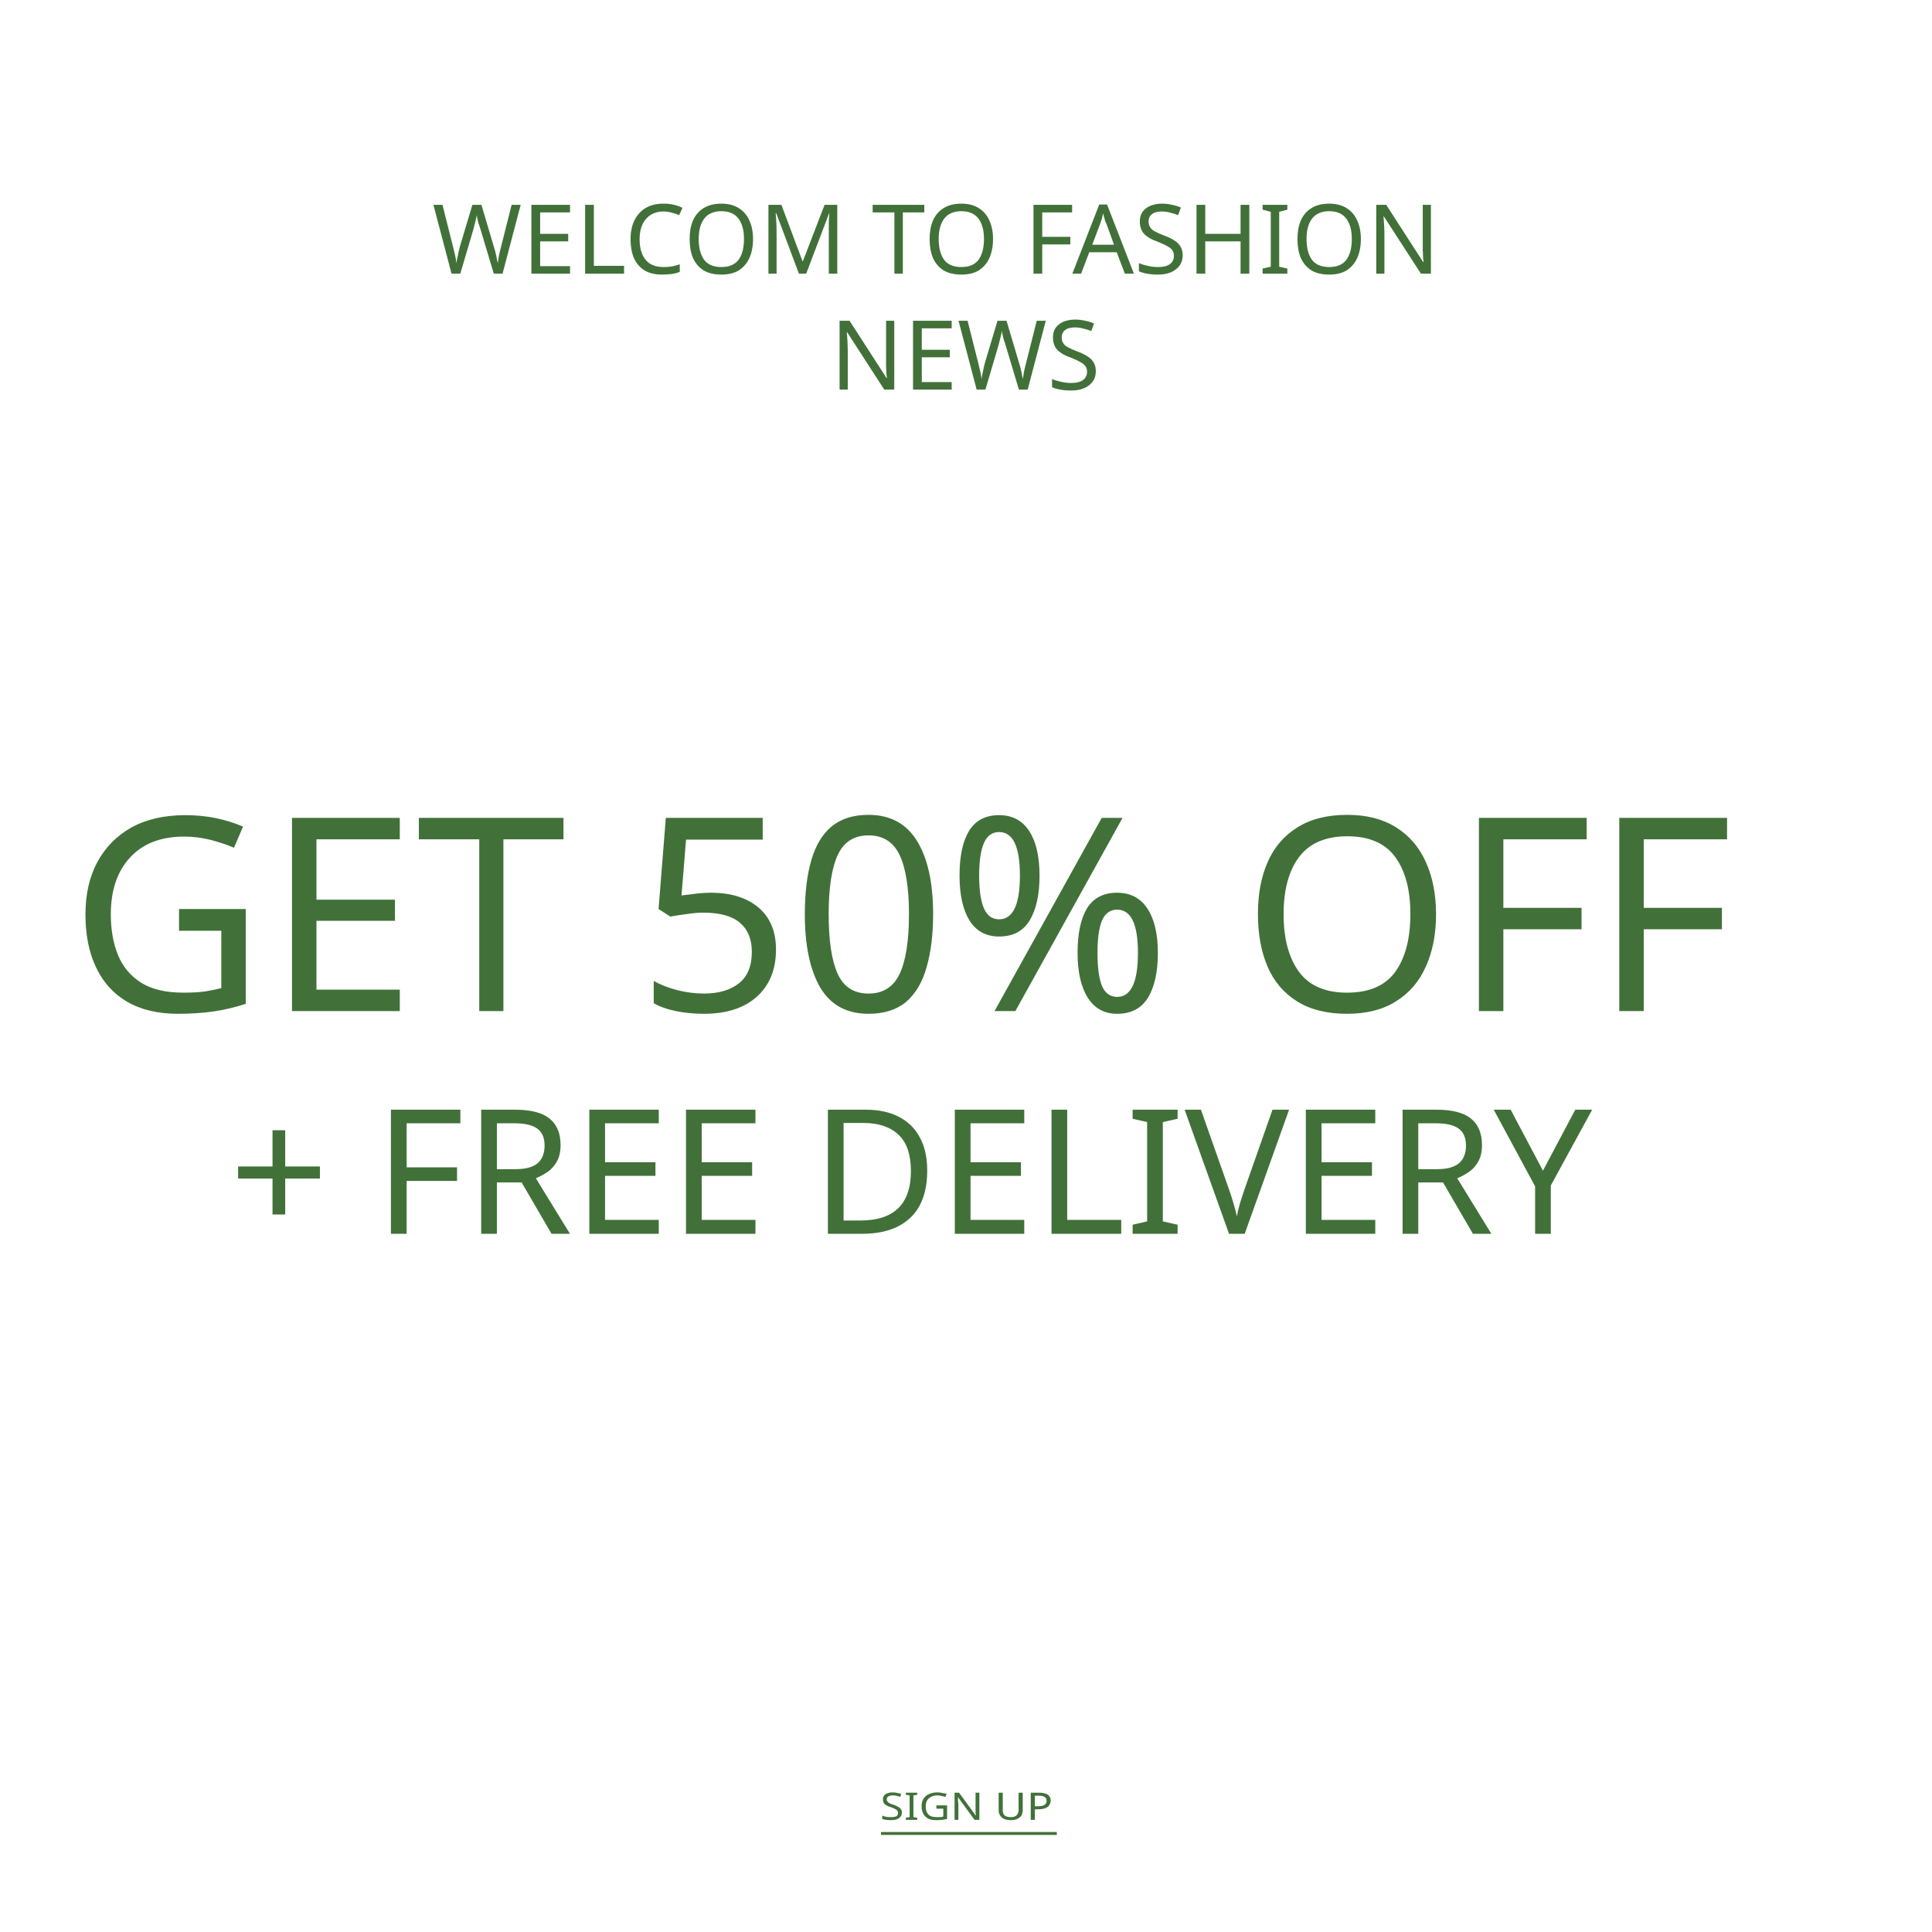
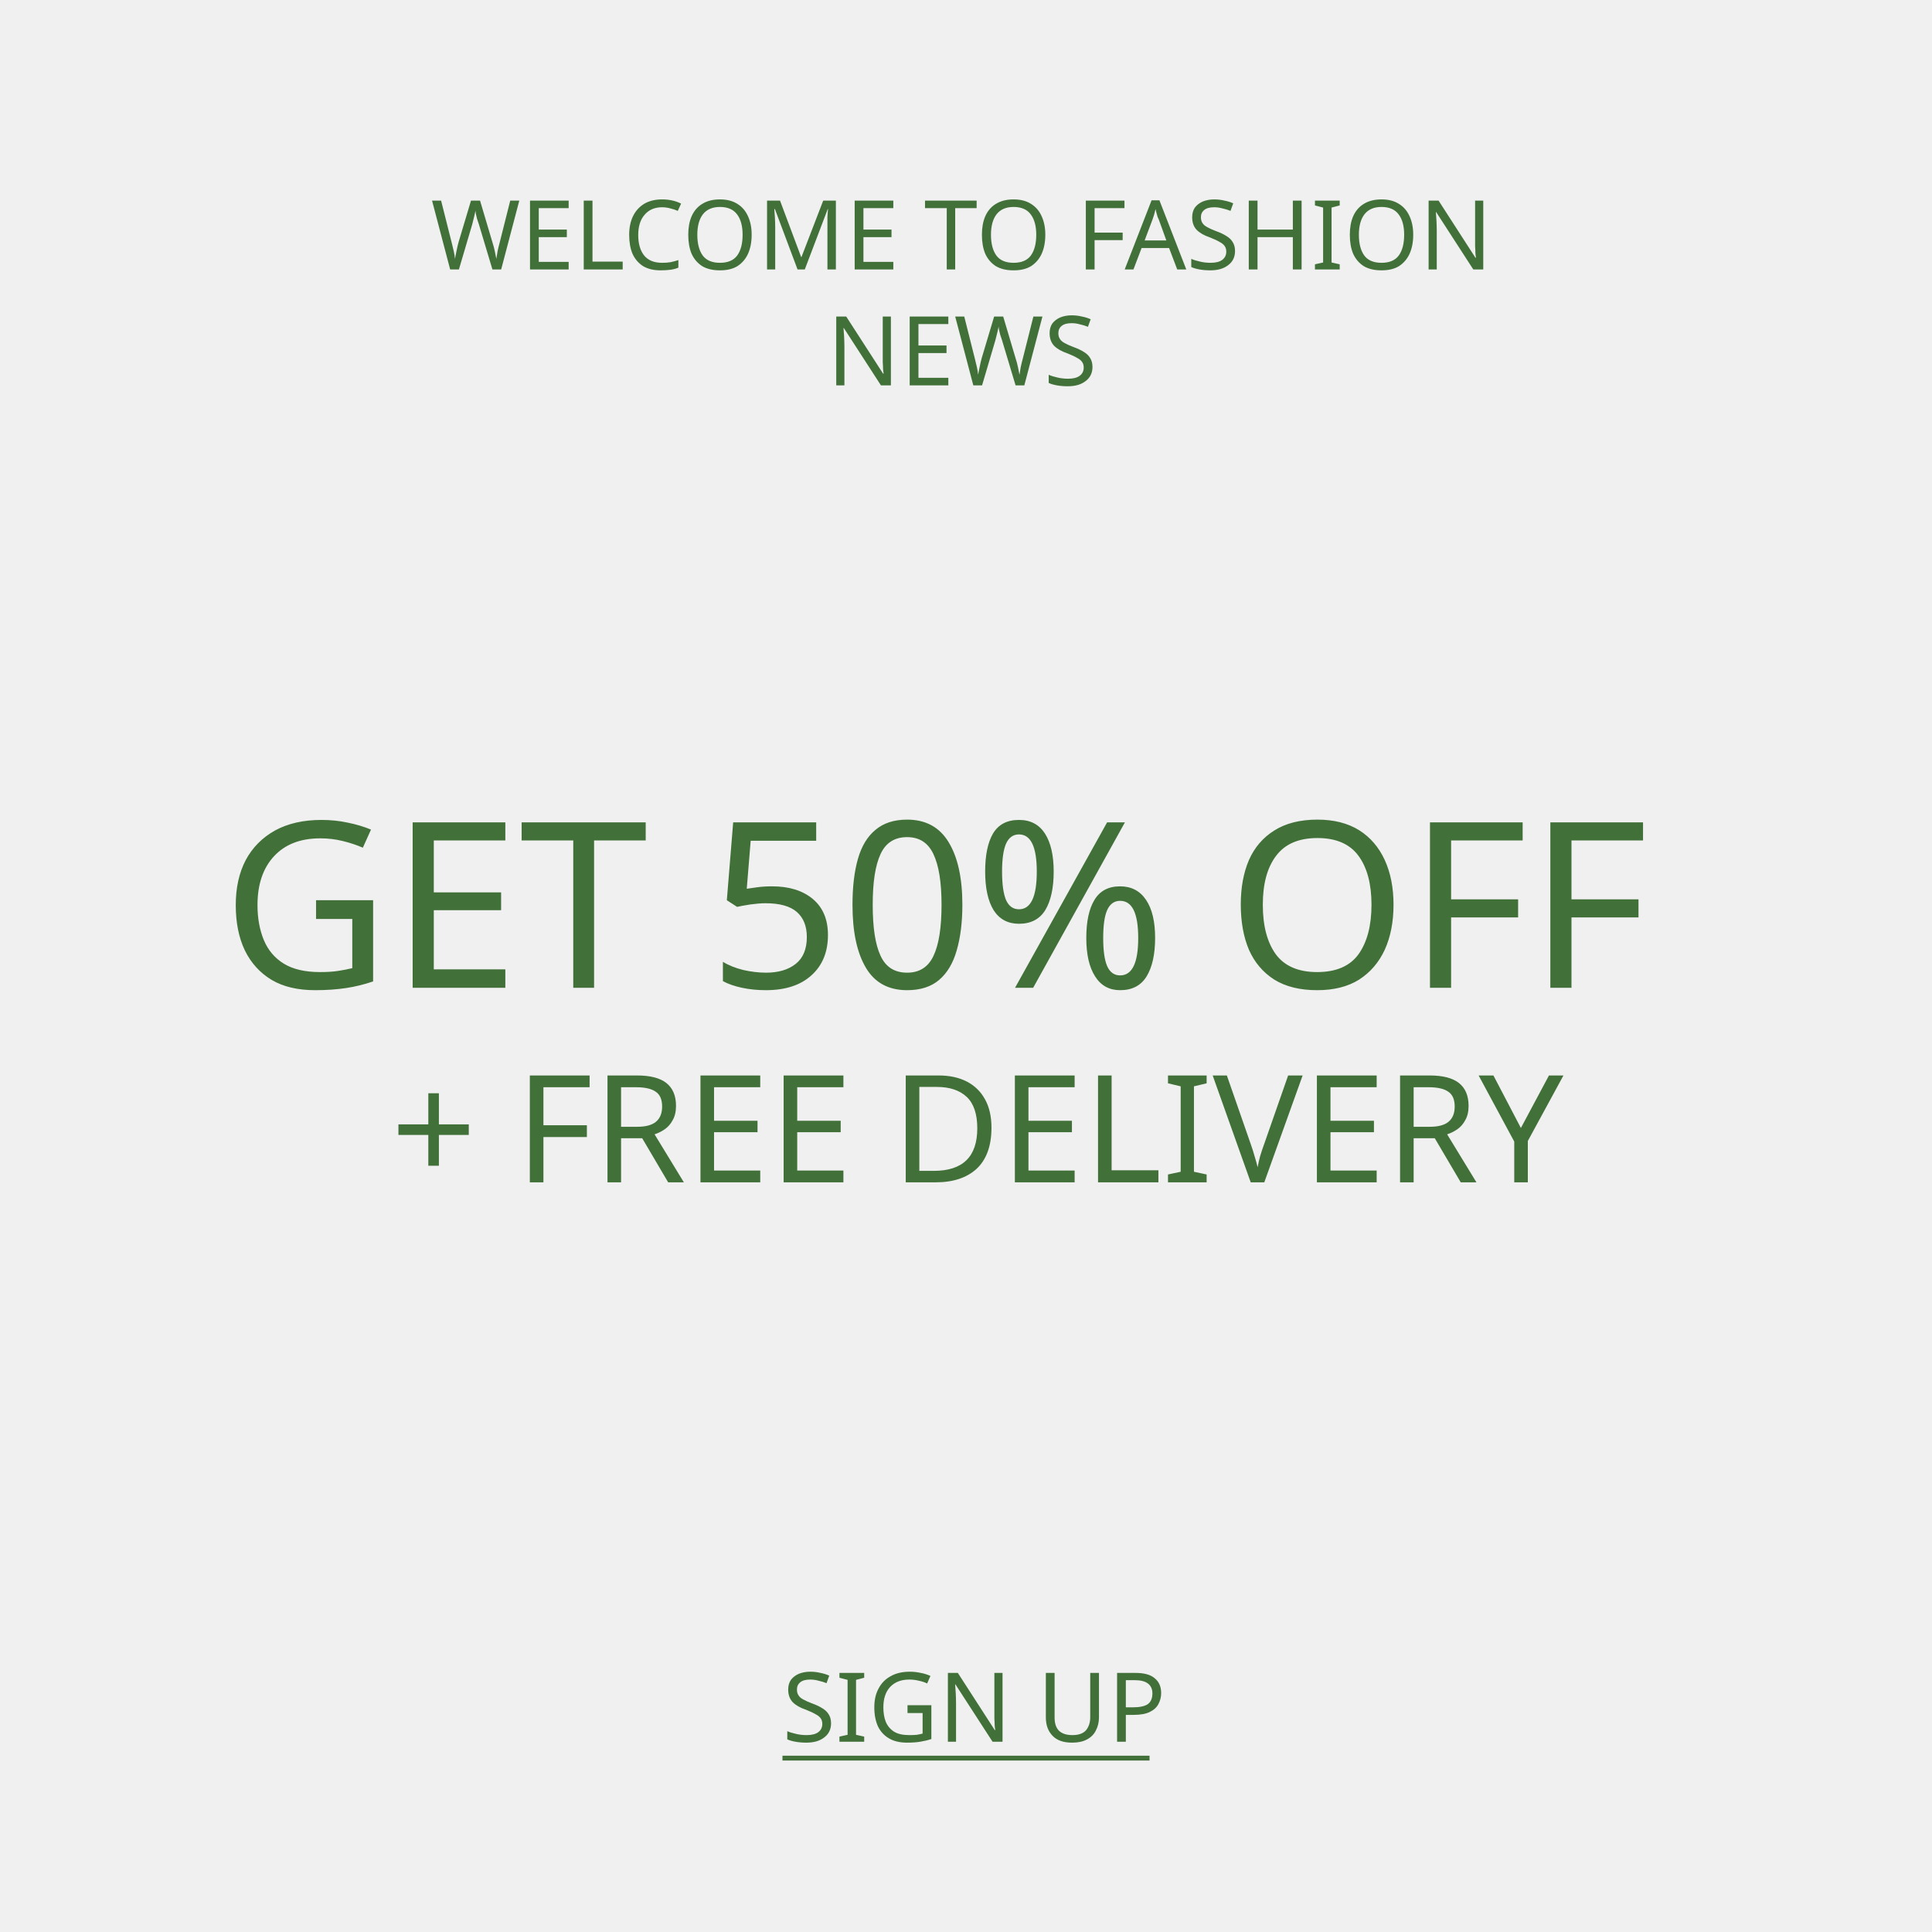
- <svg xmlns="http://www.w3.org/2000/svg" version="1.1" x="0px" y="0px" viewBox="0 0 100 100" style="enable-background:new 0 0 100 100;" xml:space="preserve">
+ <svg xmlns="http://www.w3.org/2000/svg" version="1.1" id="Layer_1" x="0px" y="0px" viewBox="0 0 100 100" style="enable-background:new 0 0 100 100;" xml:space="preserve">
  <style type="text/css">
- 	.st0{fill:#FFFFFF;}
- 	.st1{fill:#417139;}
- 	.st2{font-family:'AvenirNext-DemiBold';}
- 	.st3{font-size:9px;}
- 	.st4{font-family:'AvenirNext-Bold';}
- 	.st5{font-size:14px;}
- 	.st6{font-family:'ArialMT';}
- 	.st7{font-size:1.974px;}
- 	.st8{font-family:'AvenirNext-Regular';}
- 	.st9{font-size:5px;}
- 	.st10{fill:none;stroke:#417139;stroke-width:0.15;stroke-miterlimit:10;}
+ 	.st0{fill:#417139;}
+ 	.st1{font-family:'Poppins-Black';}
+ 	.st2{font-size:12px;}
+ 	.st3{font-family:'Poppins-SemiBold';}
+ 	.st4{font-size:7.742px;}
+ 	.st5{font-family:'Poppins-Regular';}
+ 	.st6{font-size:5px;}
+ 	.st7{fill:none;stroke:#417139;stroke-width:0.25;stroke-miterlimit:10;}
</style>
-   <g id="Layer_2">
-     <rect class="st0" width="100" height="100" />
-   </g>
-   <g id="Layer_1">
-     <text transform="matrix(1 0 0 1 11.8713 63.86)" class="st1 st2 st3">+ FREE DELIVERY</text>
-     <text transform="matrix(1 0 0 1 3.5638 52.3328)" class="st1 st4 st5">GET 50% OFF</text>
-     <text transform="matrix(1.1406 0 0 1 45.5586 94.1947)" class="st1 st6 st7">SIGN UP</text>
-     <g>
-       <text transform="matrix(1 0 0 1 22.3717 14.1656)">
-         <tspan x="0" y="0" class="st1 st8 st9">WELCOM TO FASHION  </tspan>
-         <tspan x="20.6" y="6" class="st1 st8 st9">NEWS</tspan>
-       </text>
-     </g>
-     <line class="st10" x1="45.6" y1="94.9" x2="54.7" y2="94.9" />
-   </g>
+   <text transform="matrix(1 0 0 1 11.4684 51.1267)" class="st0 st1 st2">GET 50% OFF</text>
+   <text transform="matrix(1 0 0 1 20.2327 61.197)" class="st0 st3 st4">+ FREE DELIVERY</text>
+   <text transform="matrix(1 0 0 1 40.5 90.1523)" class="st0 st5 st6">SIGN UP</text>
+   <line class="st7" x1="40.5" y1="91" x2="59.5" y2="91" />
+   <text transform="matrix(1 0 0 1 22.3003 13.9463)">
+     <tspan x="0" y="0" class="st0 st3 st6">WELCOME TO FASHION </tspan>
+     <tspan x="20.5" y="6" class="st0 st3 st6">NEWS</tspan>
+   </text>
</svg>
